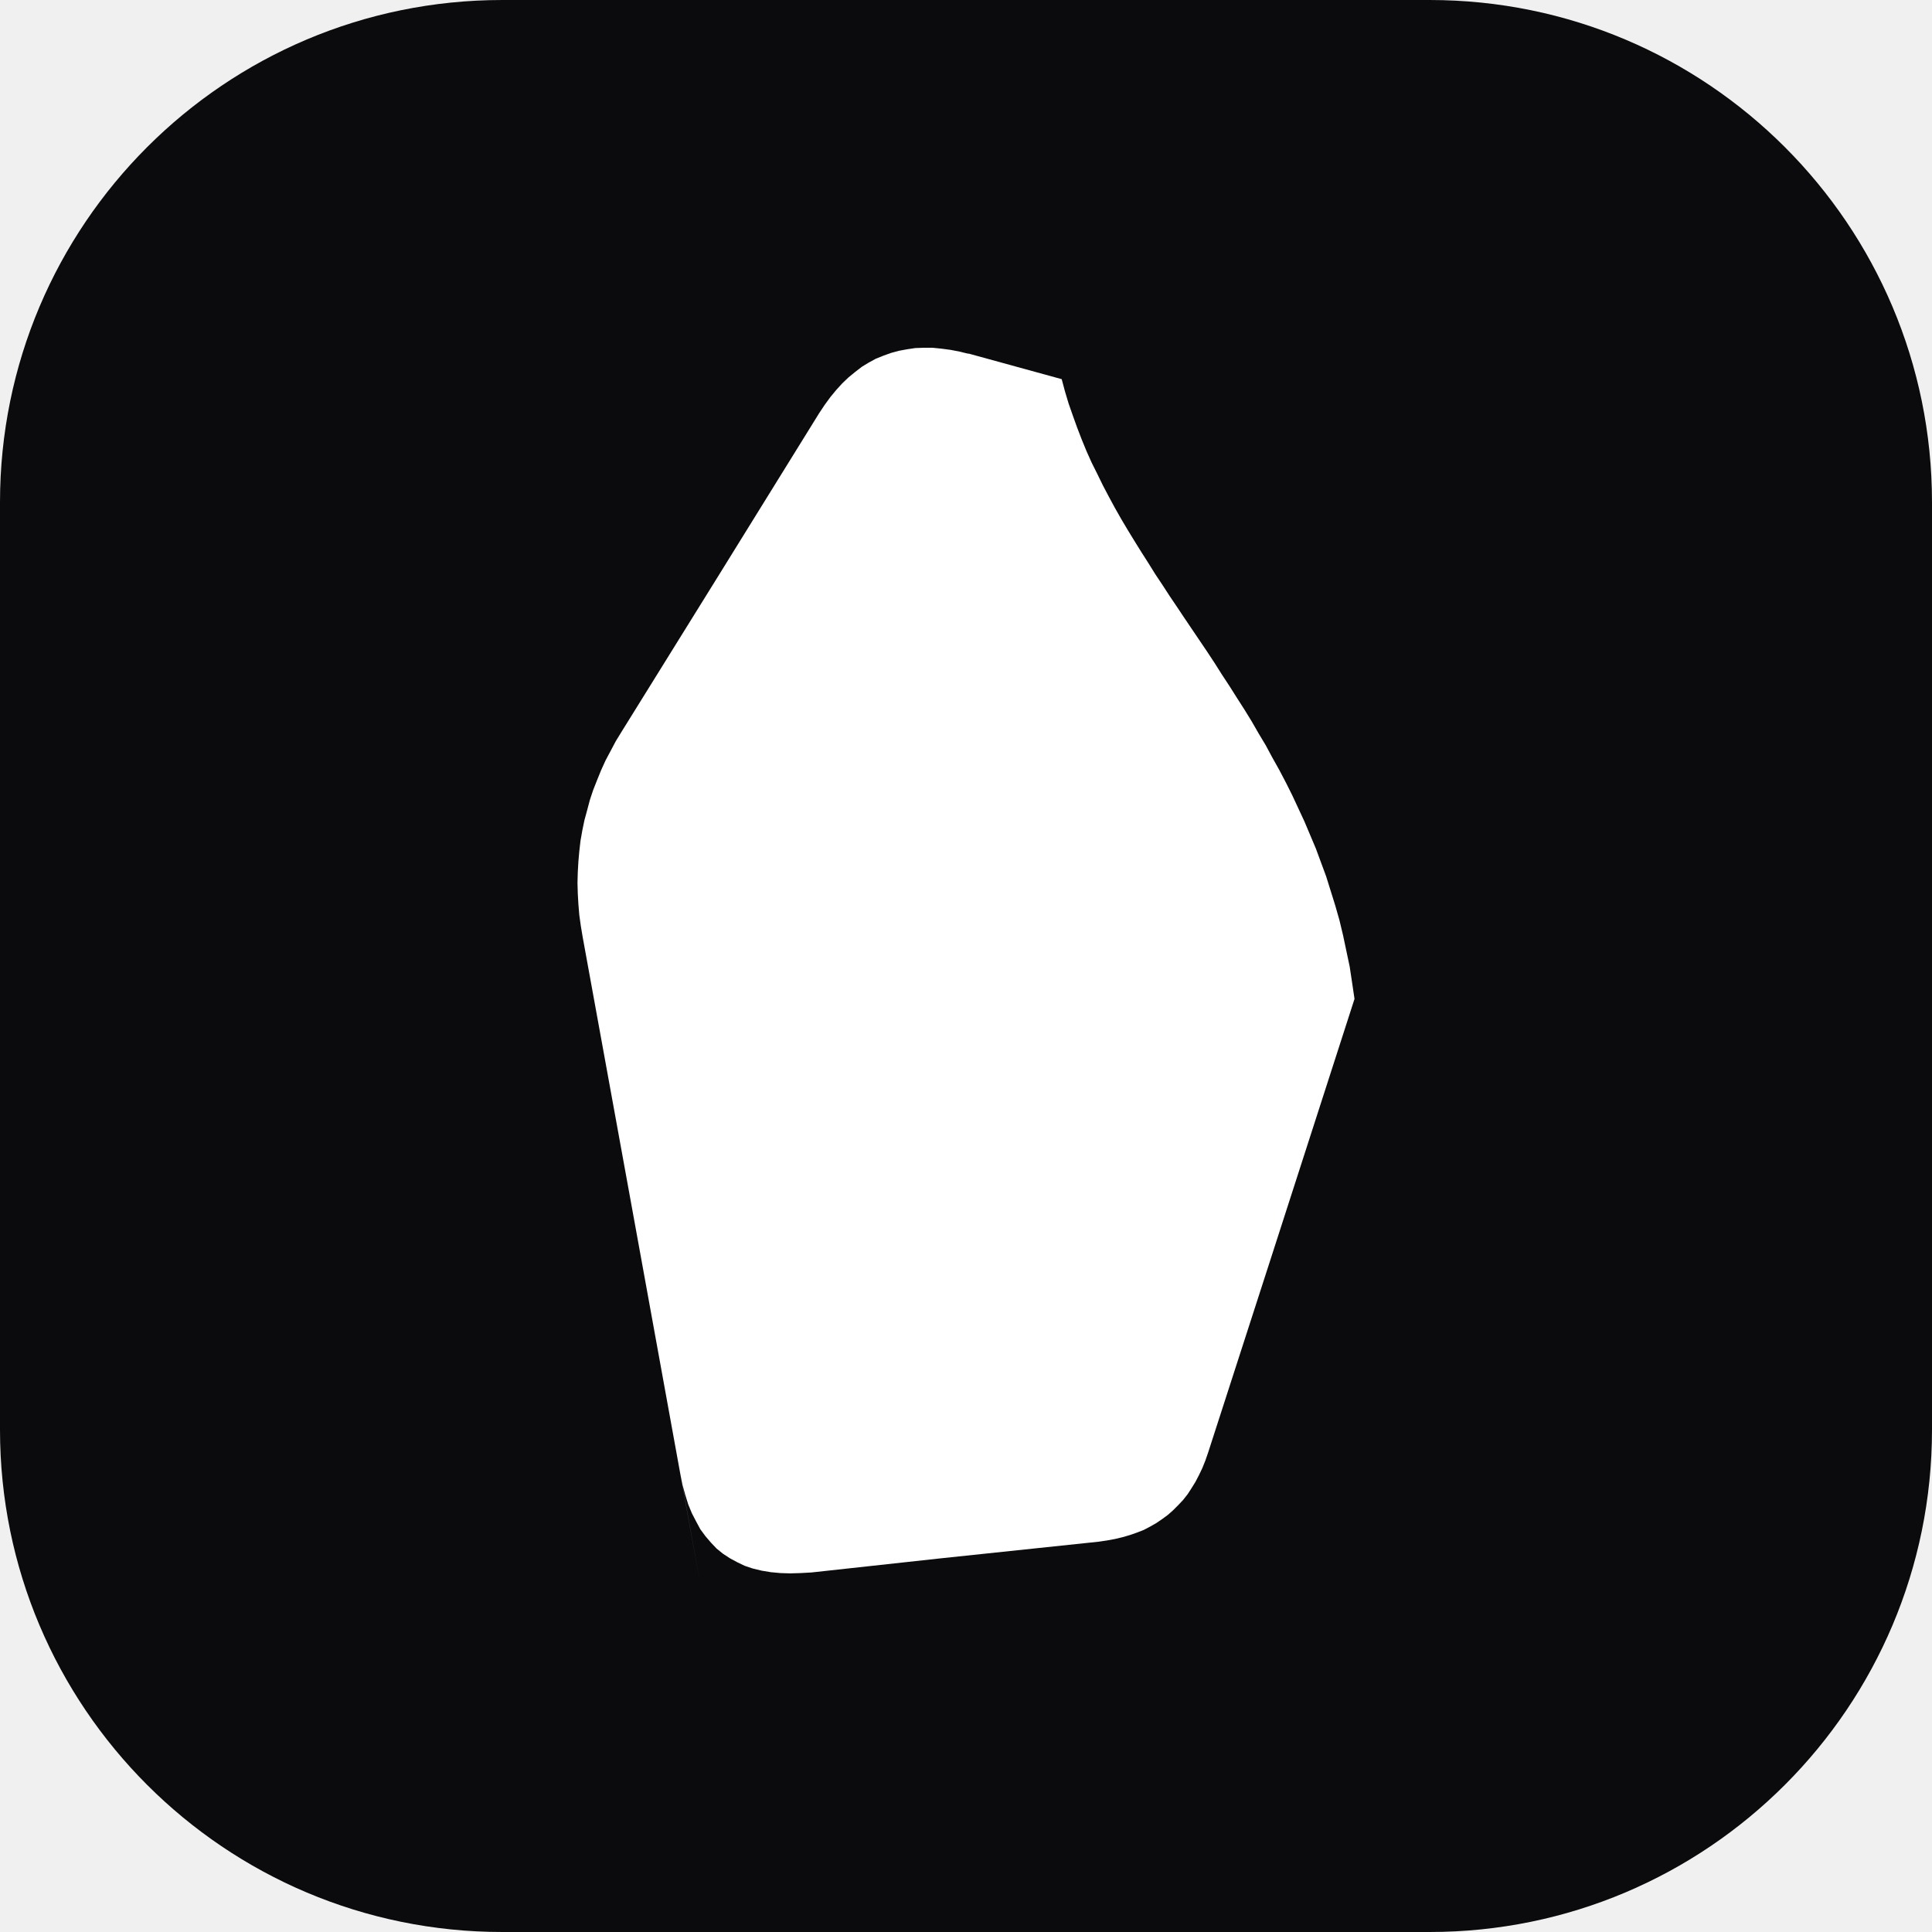
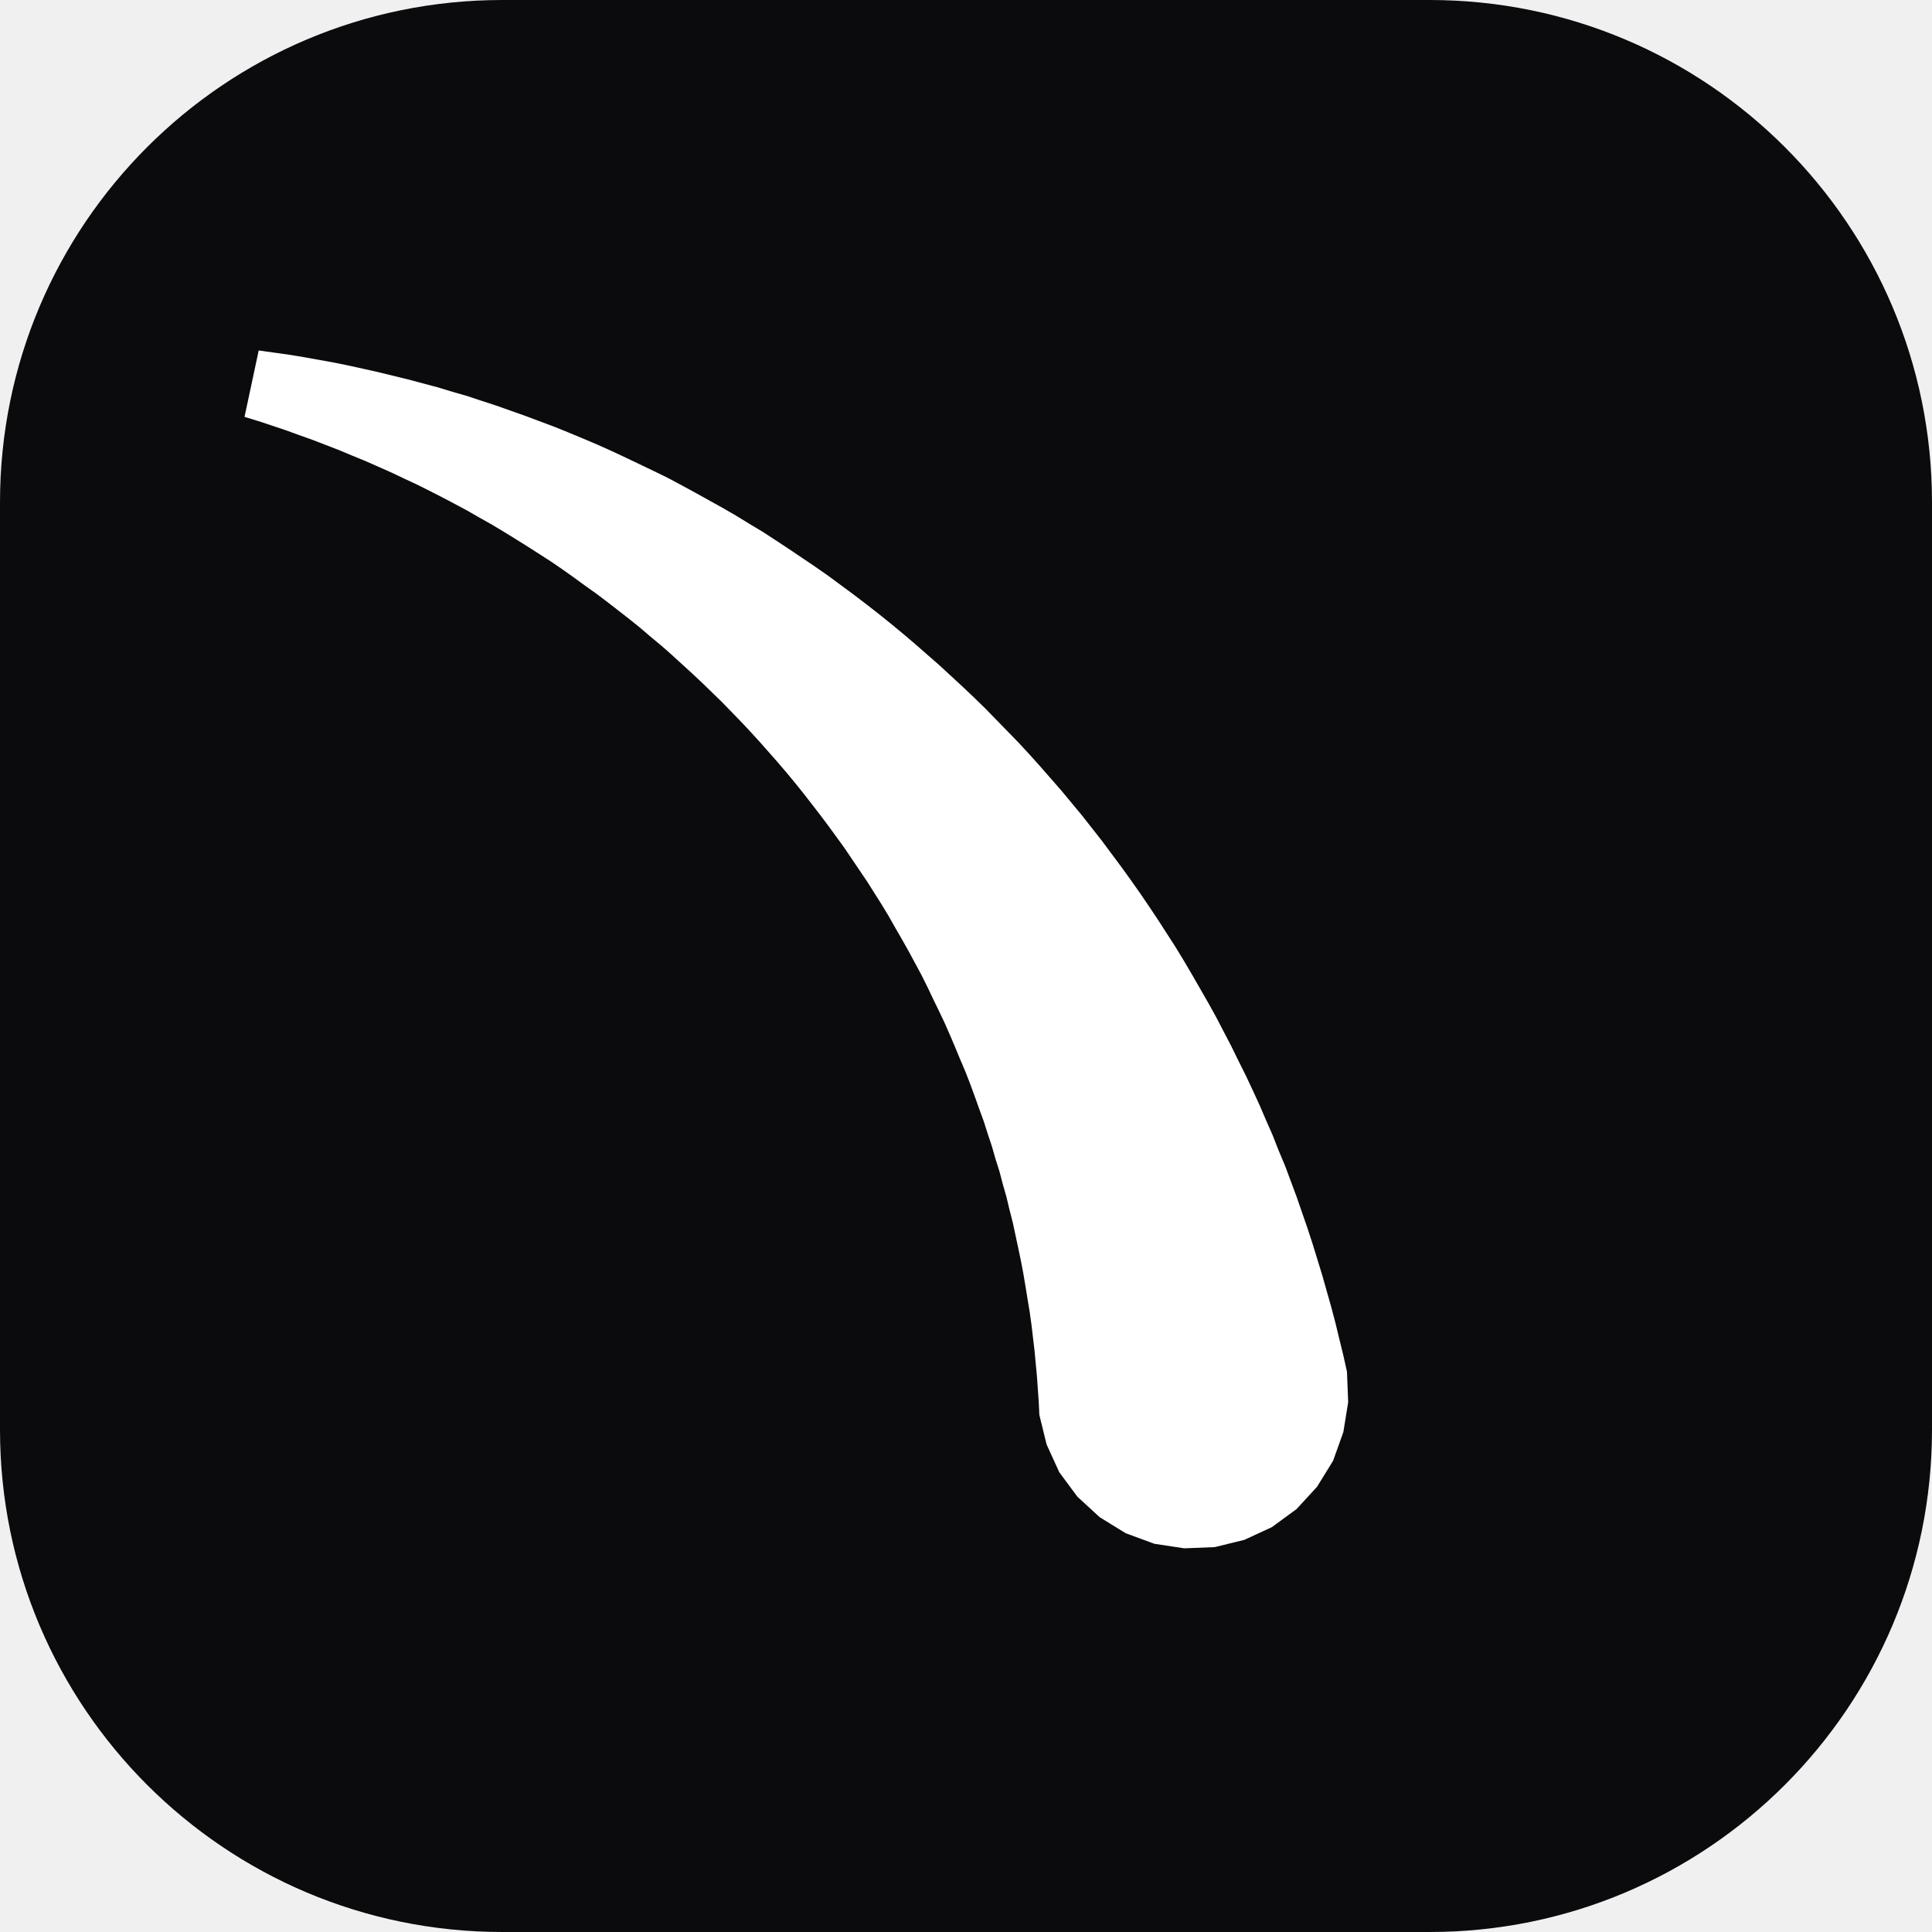
<svg xmlns="http://www.w3.org/2000/svg" viewBox="0 0 64 64" width="64" height="64">
  <rect x="0" y="0" width="64" height="64" rx="16.64" ry="16.64" fill="#0B0B0D" />
-   <path d="M 22.54,48.83 L 22.61,49.19 L 22.70,49.52 L 22.80,49.84 L 22.92,50.13 L 23.06,50.40 L 23.20,50.66 L 23.37,50.89 L 23.55,51.10 L 23.74,51.30 L 23.95,51.47 L 24.18,51.62 L 24.42,51.75 L 24.67,51.87 L 24.94,51.96 L 25.23,52.03 L 25.53,52.08 L 25.85,52.11 L 26.18,52.12 L 26.52,52.11 L 26.88,52.09 L 31.18,51.62 L 36.40,51.07 L 36.67,51.03 L 36.94,50.98 L 37.19,50.92 L 37.43,50.85 L 37.66,50.77 L 37.89,50.68 L 38.10,50.57 L 38.31,50.45 L 38.50,50.32 L 38.69,50.18 L 38.86,50.03 L 39.03,49.86 L 39.19,49.69 L 39.34,49.50 L 39.47,49.30 L 39.60,49.09 L 39.72,48.86 L 39.83,48.63 L 39.93,48.38 L 40.02,48.12 L 42.02,41.93 L 44.87,33.09 L 44.87,33.09 L 44.87,33.09 L 44.79,32.55 L 44.71,32.02 L 44.60,31.50 L 44.49,30.98 L 44.37,30.48 L 44.23,29.99 L 44.08,29.51 L 43.93,29.03 L 43.76,28.57 L 43.59,28.11 L 43.40,27.66 L 43.21,27.21 L 43.01,26.78 L 42.81,26.35 L 42.60,25.93 L 42.38,25.51 L 42.15,25.10 L 41.93,24.69 L 41.69,24.29 L 41.46,23.89 L 41.22,23.50 L 40.97,23.11 L 40.73,22.73 L 40.48,22.35 L 40.24,21.97 L 39.99,21.59 L 39.74,21.22 L 39.49,20.85 L 39.24,20.48 L 39.00,20.12 L 38.75,19.75 L 38.51,19.38 L 38.27,19.02 L 38.04,18.65 L 37.81,18.29 L 37.58,17.92 L 37.36,17.56 L 37.14,17.19 L 36.93,16.82 L 36.73,16.45 L 36.53,16.07 L 36.35,15.70 L 36.16,15.32 L 35.99,14.94 L 35.83,14.55 L 35.68,14.16 L 35.54,13.77 L 35.40,13.37 L 35.28,12.97 L 35.17,12.56 L 32.04,11.70 L 32.12,11.73 L 31.80,11.65 L 31.49,11.59 L 31.19,11.55 L 30.89,11.52 L 30.60,11.52 L 30.32,11.53 L 30.05,11.57 L 29.78,11.62 L 29.52,11.69 L 29.27,11.78 L 29.02,11.88 L 28.78,12.01 L 28.55,12.15 L 28.33,12.32 L 28.11,12.50 L 27.90,12.70 L 27.70,12.92 L 27.51,13.15 L 27.32,13.41 L 27.14,13.68 L 23.77,19.12 L 20.59,24.24 L 20.40,24.55 L 20.23,24.87 L 20.06,25.19 L 19.91,25.52 L 19.78,25.84 L 19.65,26.17 L 19.54,26.50 L 19.45,26.84 L 19.36,27.17 L 19.29,27.51 L 19.23,27.85 L 19.19,28.20 L 19.16,28.54 L 19.14,28.89 L 19.13,29.24 L 19.14,29.60 L 19.16,29.95 L 19.19,30.31 L 19.24,30.67 L 19.30,31.03 L 20.92,39.93 L 23.20,52.48 Z" fill="#FFFFFF" />
+   <path d="M 44.62,45.44 L 44.50,44.90 L 44.37,44.37 L 44.24,43.83 L 44.10,43.30 L 43.95,42.77 L 43.80,42.24 L 43.64,41.72 L 43.48,41.20 L 43.31,40.68 L 43.13,40.16 L 42.95,39.64 L 42.76,39.13 L 42.57,38.62 L 42.36,38.12 L 42.16,37.61 L 41.94,37.11 L 41.73,36.62 L 41.50,36.12 L 41.27,35.63 L 41.03,35.15 L 40.79,34.66 L 40.54,34.18 L 40.29,33.70 L 40.03,33.23 L 39.76,32.76 L 39.49,32.29 L 39.22,31.83 L 38.94,31.37 L 38.65,30.92 L 38.36,30.47 L 38.06,30.02 L 37.76,29.58 L 37.45,29.14 L 37.14,28.71 L 36.82,28.28 L 36.50,27.85 L 36.17,27.43 L 35.84,27.01 L 35.50,26.60 L 35.16,26.19 L 34.81,25.79 L 34.46,25.39 L 34.11,25.00 L 33.75,24.61 L 33.38,24.23 L 33.01,23.85 L 32.64,23.47 L 32.26,23.10 L 31.88,22.74 L 31.49,22.38 L 31.11,22.03 L 30.71,21.68 L 30.31,21.33 L 29.91,20.99 L 29.51,20.66 L 29.10,20.33 L 28.69,20.01 L 28.27,19.69 L 27.85,19.38 L 27.43,19.07 L 27.00,18.77 L 26.57,18.48 L 26.14,18.19 L 25.70,17.90 L 25.27,17.62 L 24.82,17.35 L 24.38,17.08 L 23.93,16.82 L 23.48,16.57 L 23.03,16.32 L 22.57,16.07 L 22.12,15.83 L 21.65,15.60 L 21.19,15.38 L 20.73,15.16 L 20.26,14.94 L 19.79,14.73 L 19.32,14.53 L 18.84,14.33 L 18.37,14.14 L 17.89,13.96 L 17.41,13.78 L 16.93,13.61 L 16.45,13.44 L 15.96,13.28 L 15.48,13.12 L 14.99,12.98 L 14.50,12.83 L 14.01,12.70 L 13.52,12.57 L 13.03,12.45 L 12.54,12.33 L 12.05,12.22 L 11.55,12.11 L 11.06,12.01 L 10.56,11.92 L 10.06,11.83 L 9.57,11.75 L 9.07,11.68 L 8.57,11.61 L 8.10,13.81 L 8.56,13.95 L 9.01,14.10 L 9.46,14.25 L 9.90,14.41 L 10.35,14.57 L 10.79,14.74 L 11.23,14.91 L 11.66,15.09 L 12.10,15.27 L 12.53,15.46 L 12.96,15.65 L 13.38,15.85 L 13.81,16.05 L 14.23,16.26 L 14.64,16.47 L 15.06,16.69 L 15.47,16.91 L 15.87,17.14 L 16.28,17.37 L 16.68,17.61 L 17.07,17.85 L 17.47,18.10 L 17.86,18.35 L 18.25,18.60 L 18.63,18.86 L 19.01,19.13 L 19.38,19.40 L 19.76,19.67 L 20.13,19.95 L 20.49,20.23 L 20.85,20.51 L 21.21,20.80 L 21.56,21.10 L 21.91,21.39 L 22.25,21.69 L 22.59,22.00 L 22.93,22.31 L 23.26,22.62 L 23.59,22.94 L 23.92,23.26 L 24.23,23.58 L 24.55,23.91 L 24.86,24.24 L 25.17,24.58 L 25.47,24.92 L 25.77,25.26 L 26.06,25.60 L 26.35,25.95 L 26.63,26.30 L 26.91,26.66 L 27.18,27.01 L 27.45,27.37 L 27.72,27.74 L 27.98,28.10 L 28.23,28.47 L 28.48,28.84 L 28.73,29.21 L 28.97,29.59 L 29.21,29.97 L 29.44,30.35 L 29.66,30.74 L 29.88,31.12 L 30.10,31.51 L 30.31,31.90 L 30.52,32.29 L 30.72,32.69 L 30.91,33.09 L 31.10,33.48 L 31.29,33.88 L 31.47,34.29 L 31.64,34.69 L 31.81,35.10 L 31.98,35.50 L 32.14,35.91 L 32.29,36.32 L 32.44,36.74 L 32.59,37.15 L 32.72,37.56 L 32.86,37.98 L 32.98,38.40 L 33.11,38.81 L 33.22,39.23 L 33.34,39.65 L 33.44,40.07 L 33.55,40.50 L 33.64,40.92 L 33.73,41.34 L 33.82,41.77 L 33.90,42.19 L 33.97,42.61 L 34.04,43.04 L 34.11,43.46 L 34.17,43.89 L 34.22,44.32 L 34.27,44.74 L 34.31,45.17 L 34.35,45.59 L 34.38,46.02 L 34.41,46.45 L 34.43,46.87 L 34.67,47.85 L 35.09,48.77 L 35.69,49.58 L 36.43,50.26 L 37.29,50.79 L 38.24,51.14 L 39.23,51.29 L 40.24,51.25 L 41.22,51.01 L 42.13,50.59 L 42.95,49.99 L 43.63,49.25 L 44.16,48.39 L 44.50,47.44 L 44.66,46.45 Z" fill="#FFFFFF" />
</svg>
